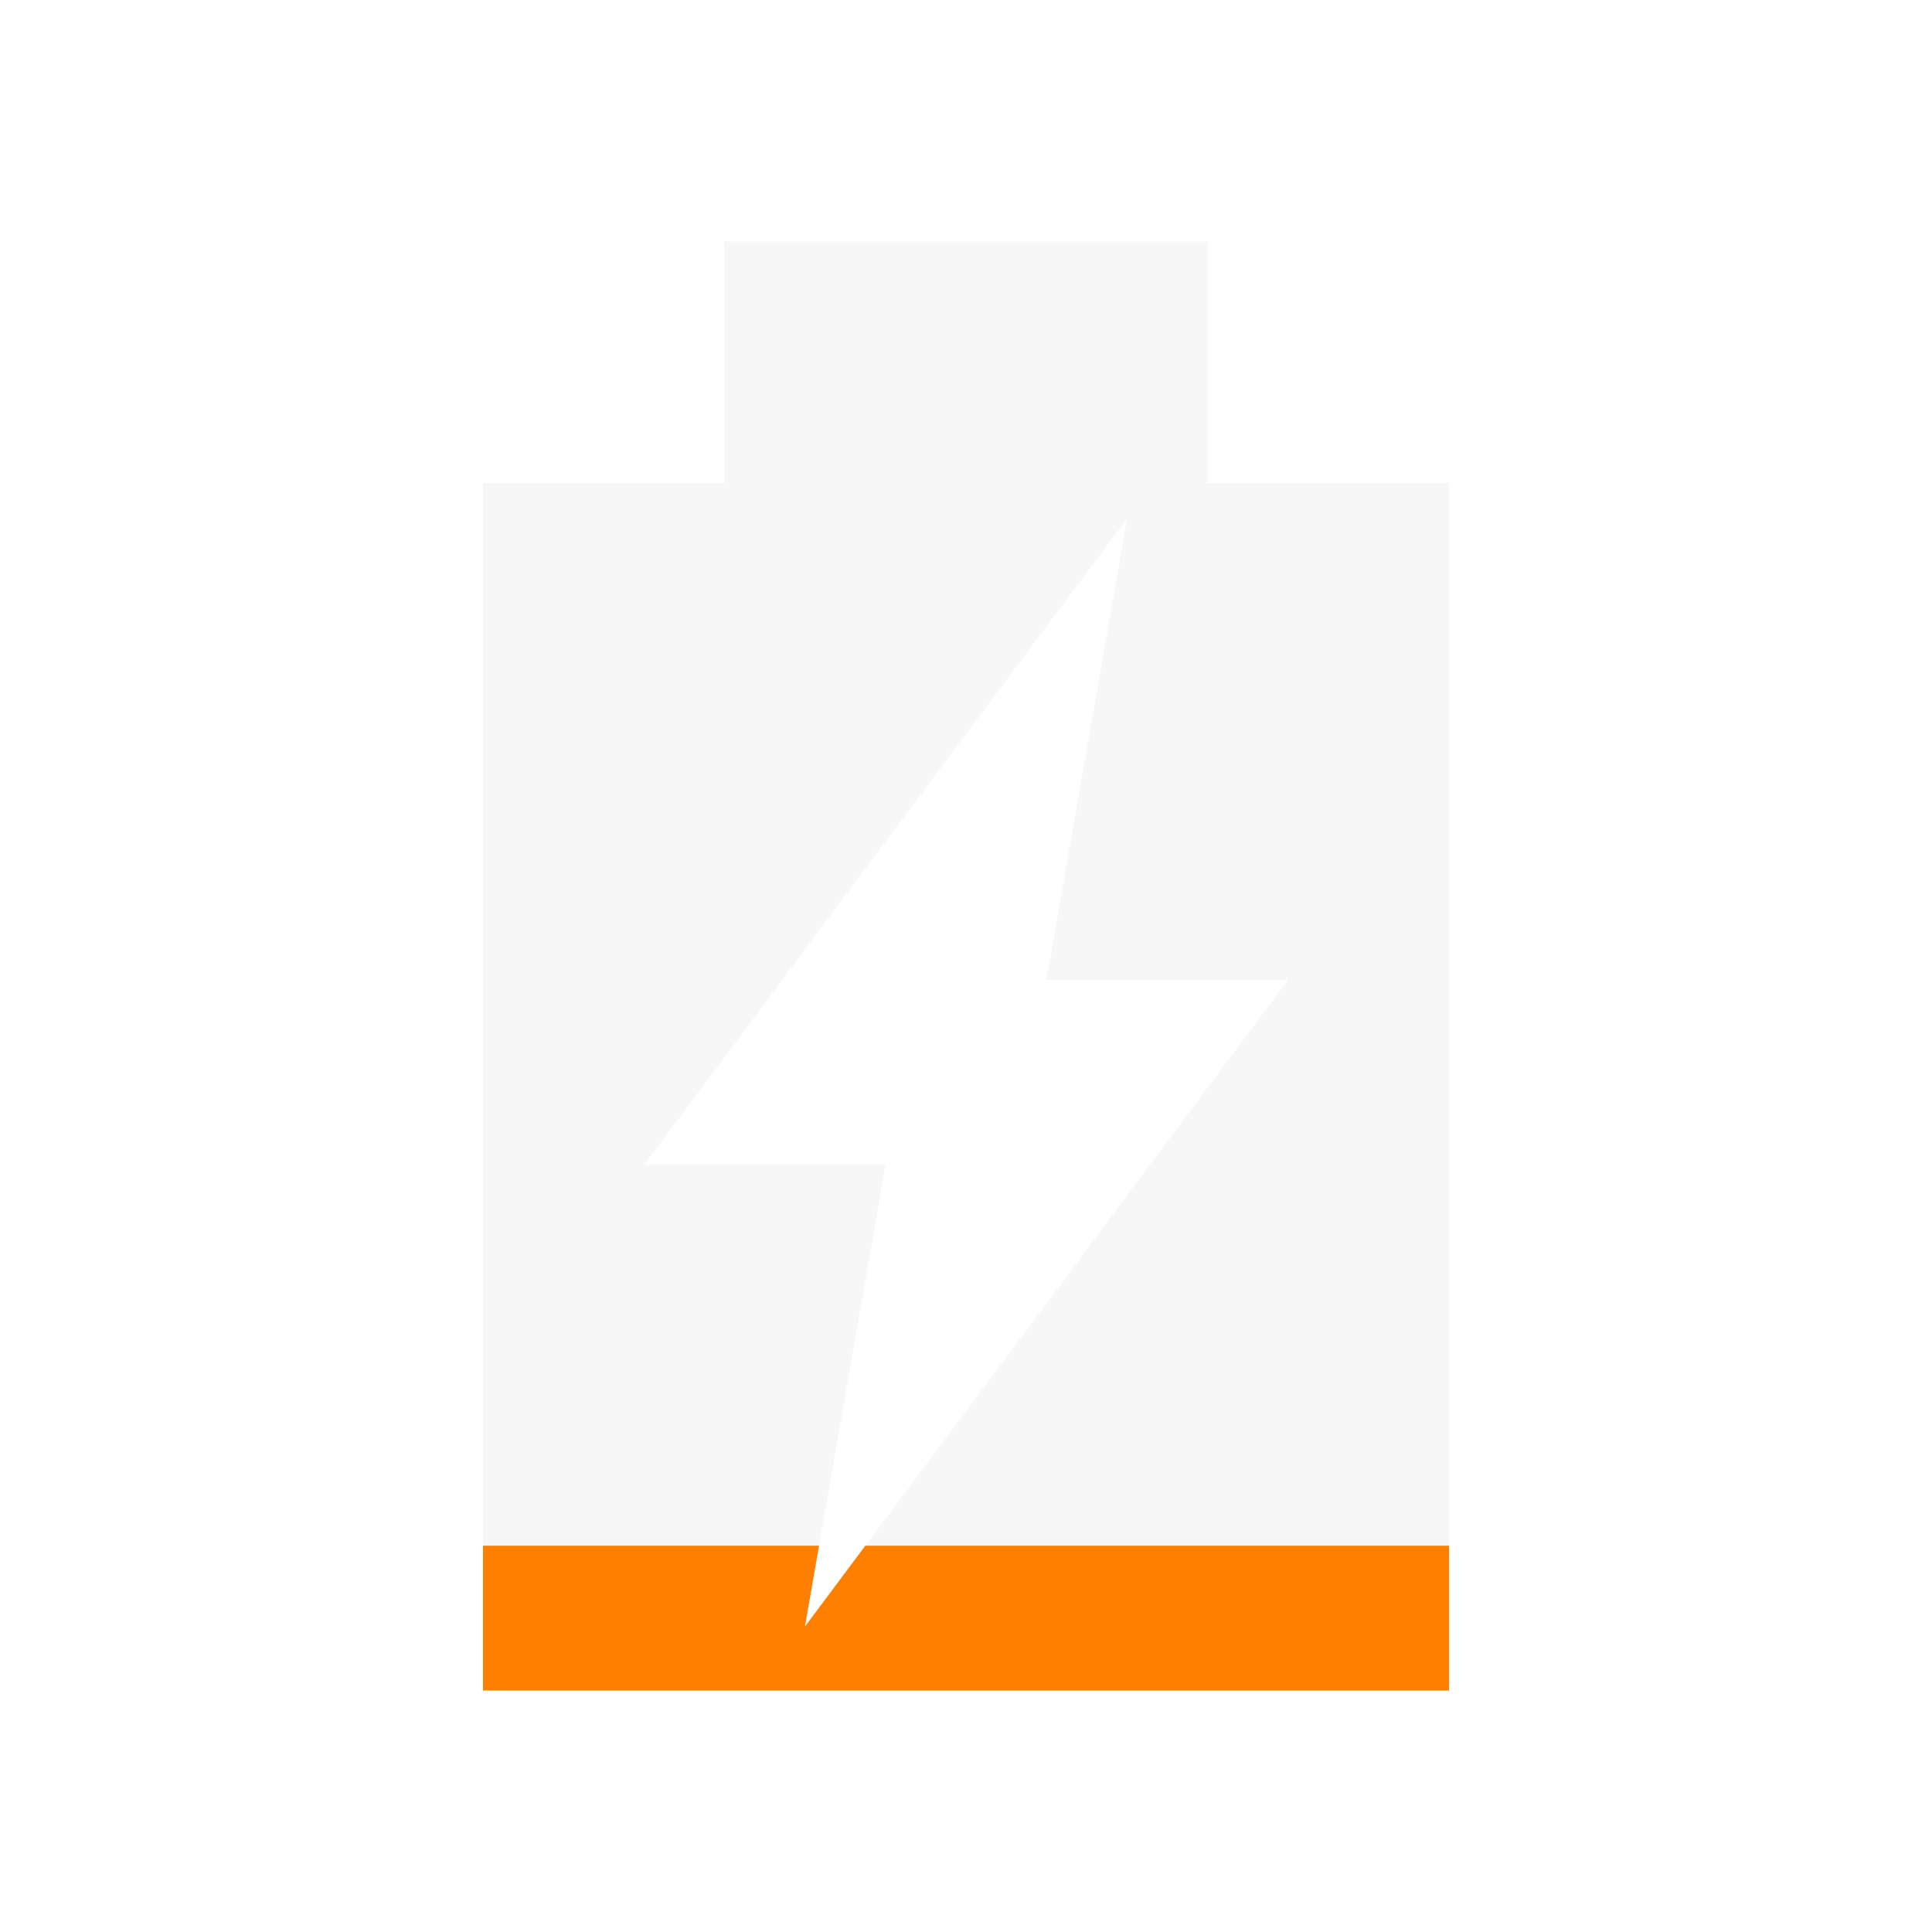
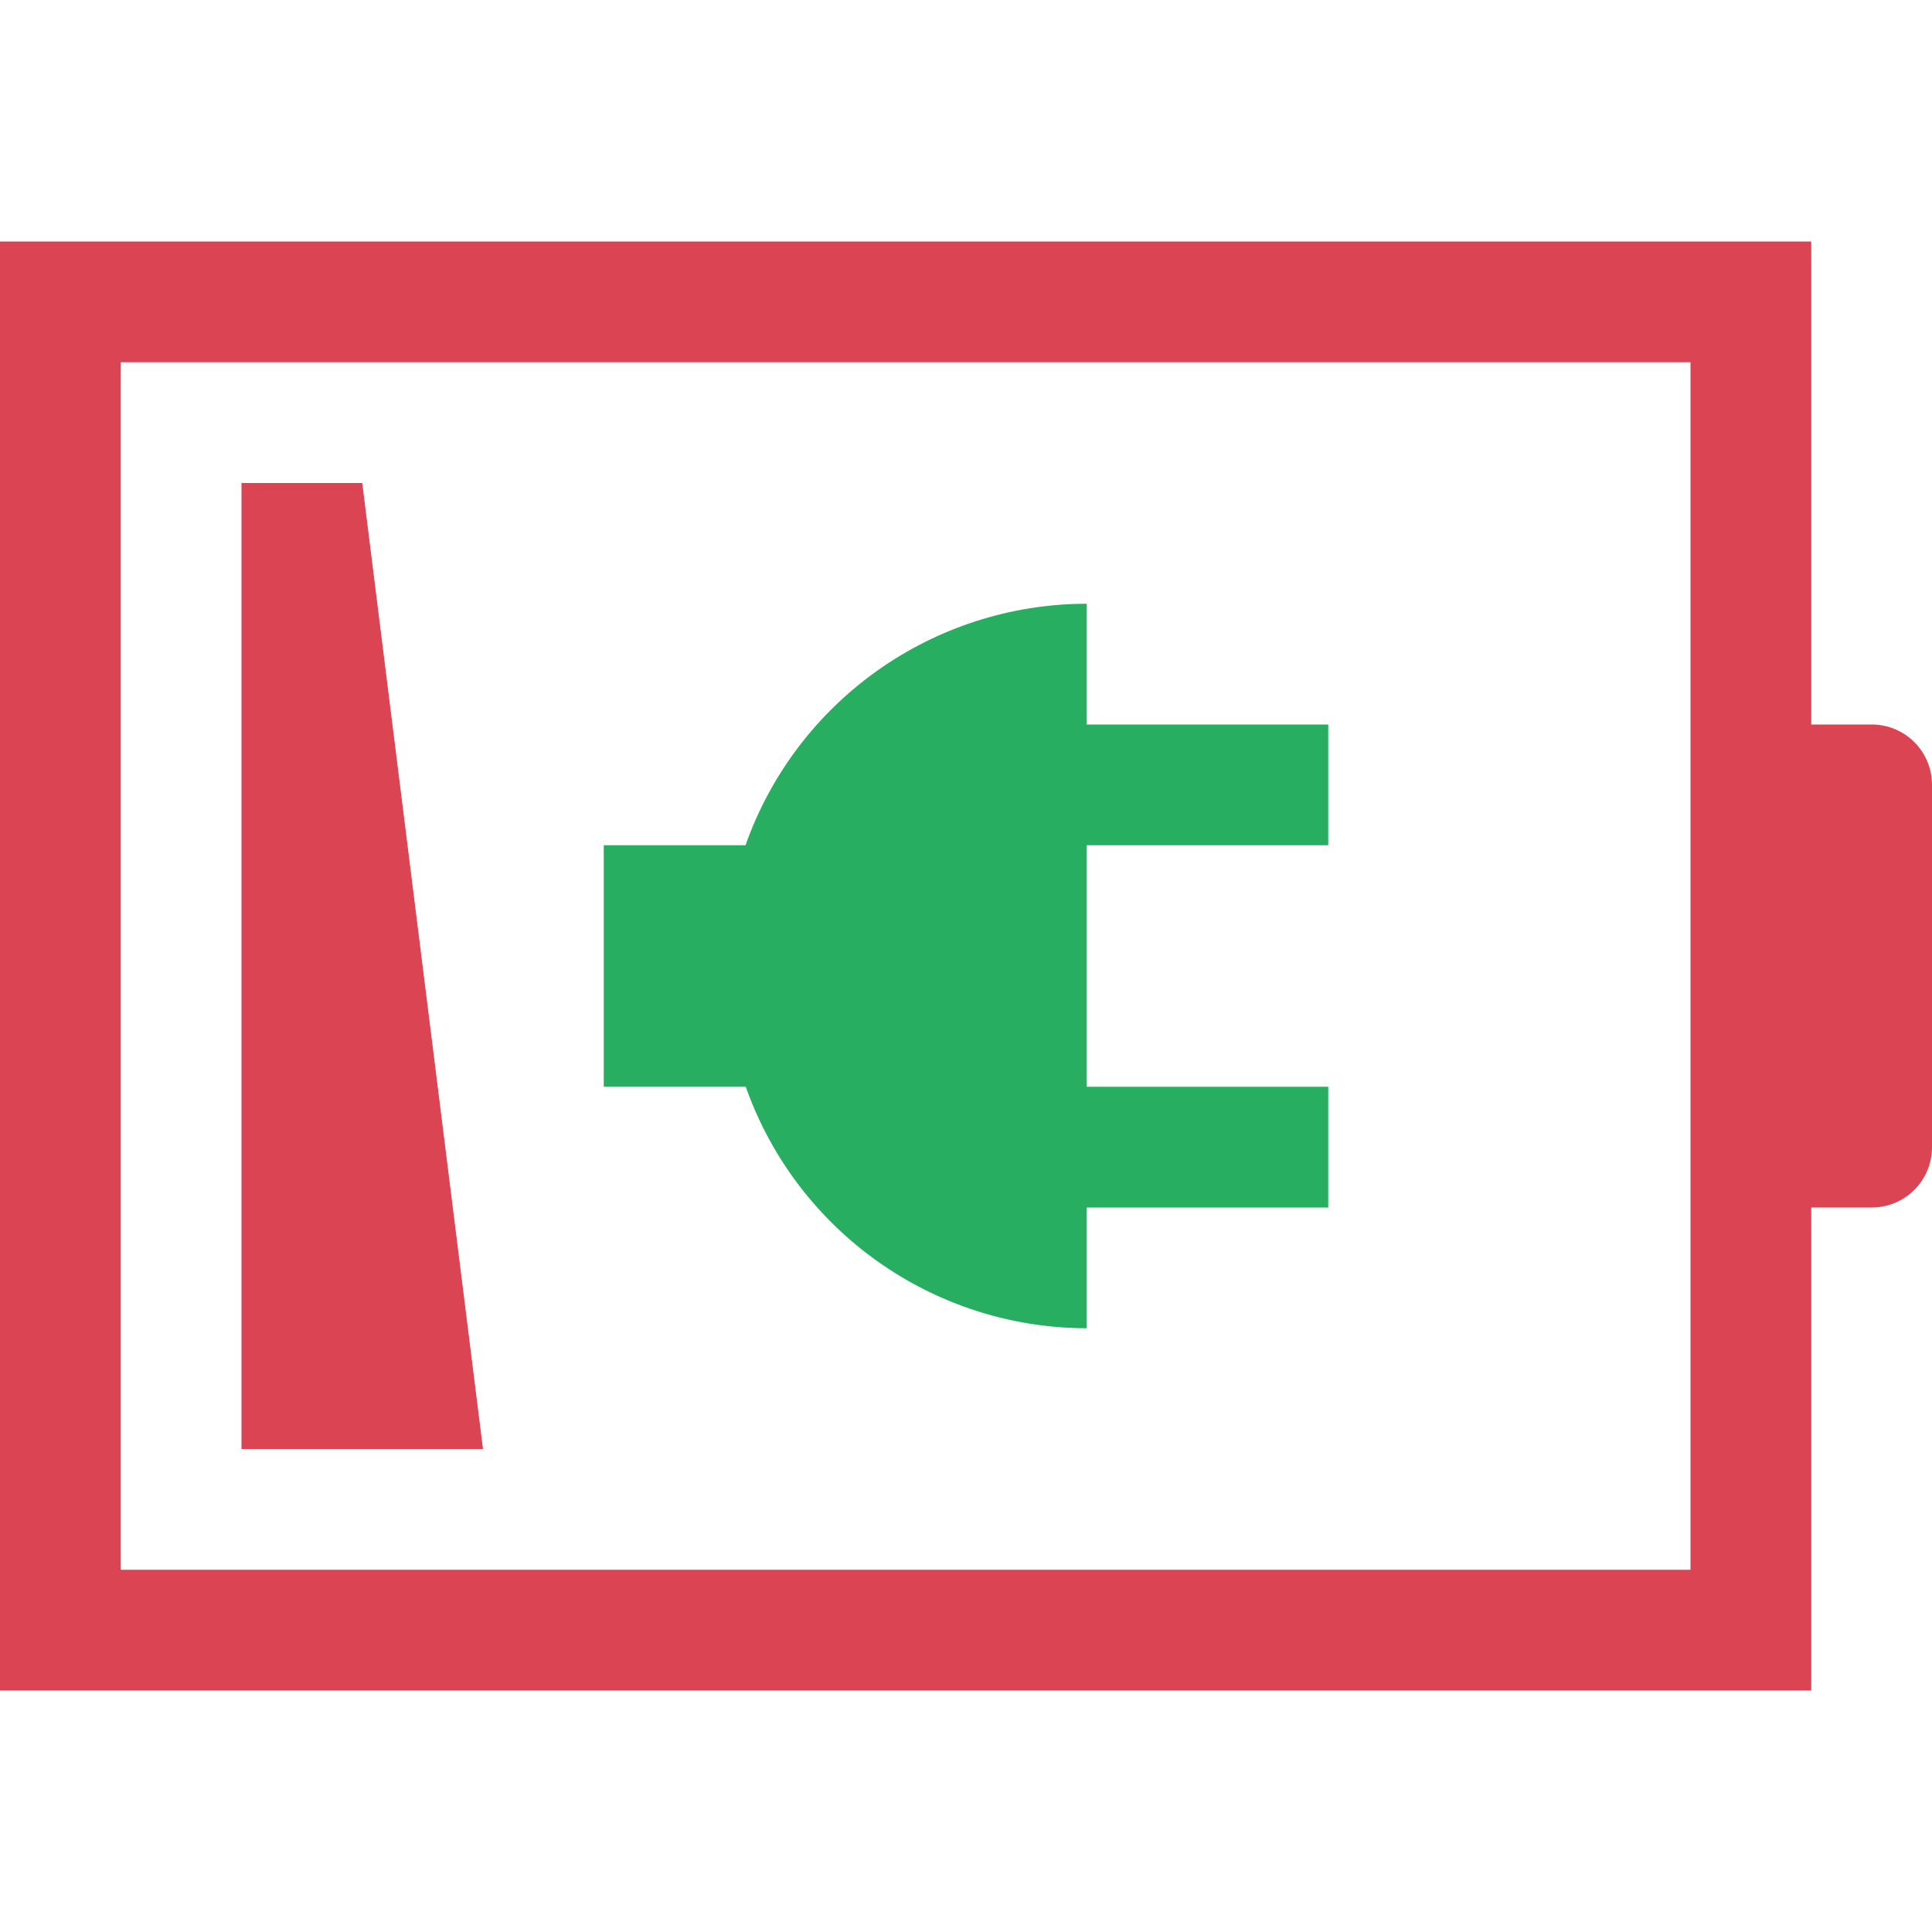
- <svg xmlns="http://www.w3.org/2000/svg" viewBox="0 0 16 16">
-   <path d="m 6 2 l 0 2 l -2 0 l 0 10 l 8 0 l 0 -10 l -2 0 l 0 -2 l -4 0 z m 3.334 2.295 l -0.668 3.822 l 2 0 l -4 5.354 l 0.668 -3.824 l -2 0 l 4 -5.352 z" style="fill:#ececec;opacity:0.4;fill-opacity:1" />
-   <path d="m 4 12.801 0 1.199 l 8 0 0 -1.199 -4.834 0 -0.5 0.67 0.117 -0.67 -2.783 0 z" style="fill:#ff8000;opacity:1;fill-opacity:1;" />
+ <svg xmlns="http://www.w3.org/2000/svg" height="16" width="16">
+   <defs id="defs1">
+     <style type="text/css" id="current-color-scheme">
+             .ColorScheme-NegativeText {
+                 color:#da4453;
+             }
+             .ColorScheme-PositiveText {
+                 color:#27ae60;
+             }
+         </style>
+   </defs>
+   <path style="fill:currentColor;fill-opacity:1;stroke:none" class="ColorScheme-NegativeText" d="M3 4l1 8H2V4zM0 2v12h15v-4h.5c.277 0 .5-.223.5-.5v-3c0-.277-.223-.5-.5-.5H15V2zm1 1h13v10H1z" />
+   <path d="M9 5a3 3 0 0 0-2.826 2H5v2h1.176A3 3 0 0 0 9 11v-1h2V9H9V7h2V6H9z" class="ColorScheme-PositiveText" fill="currentColor" />
</svg>
